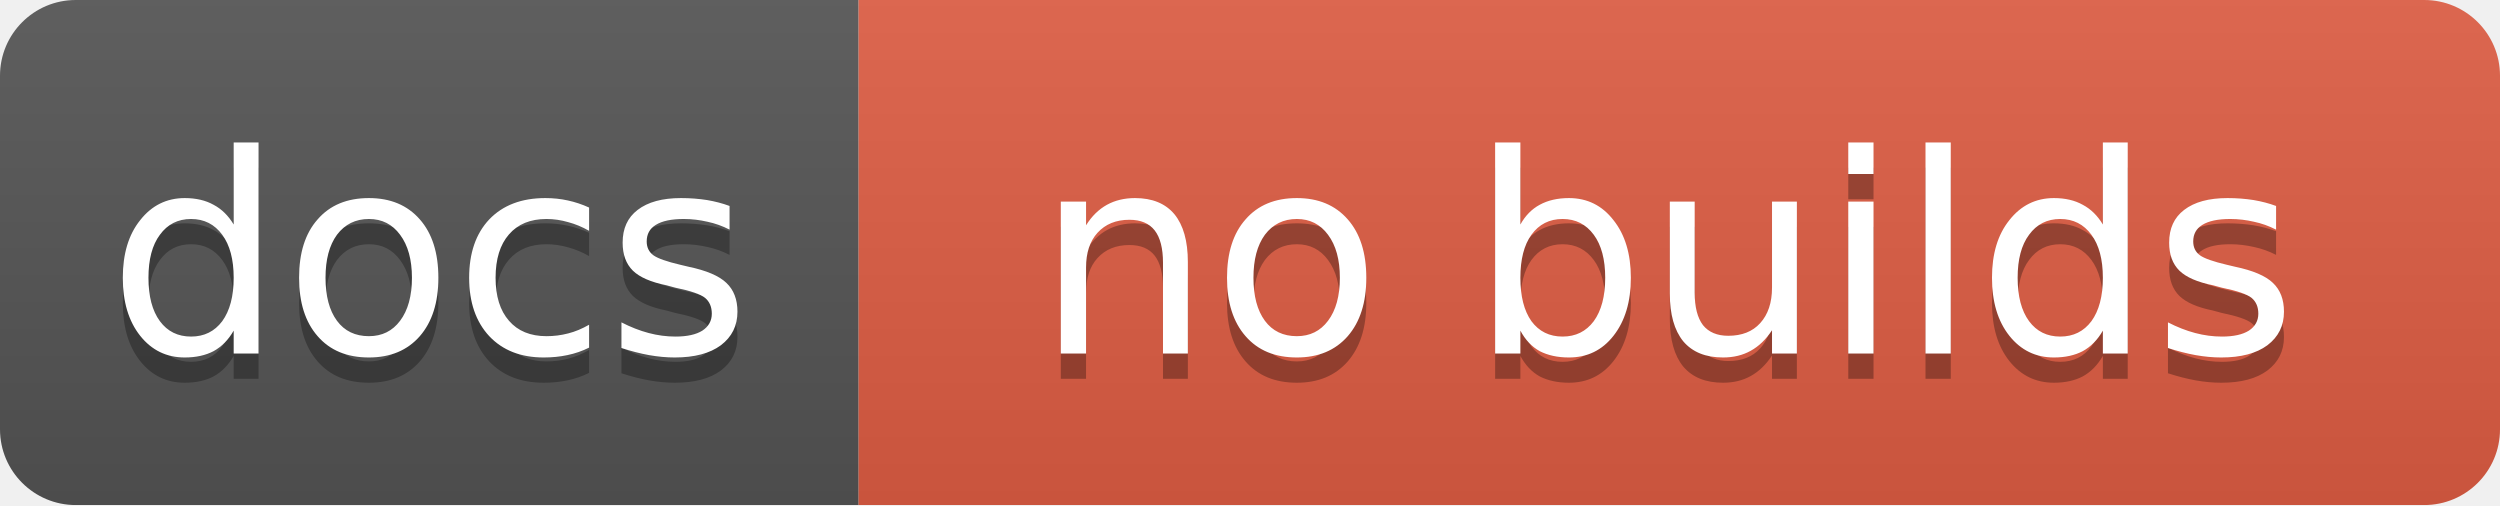
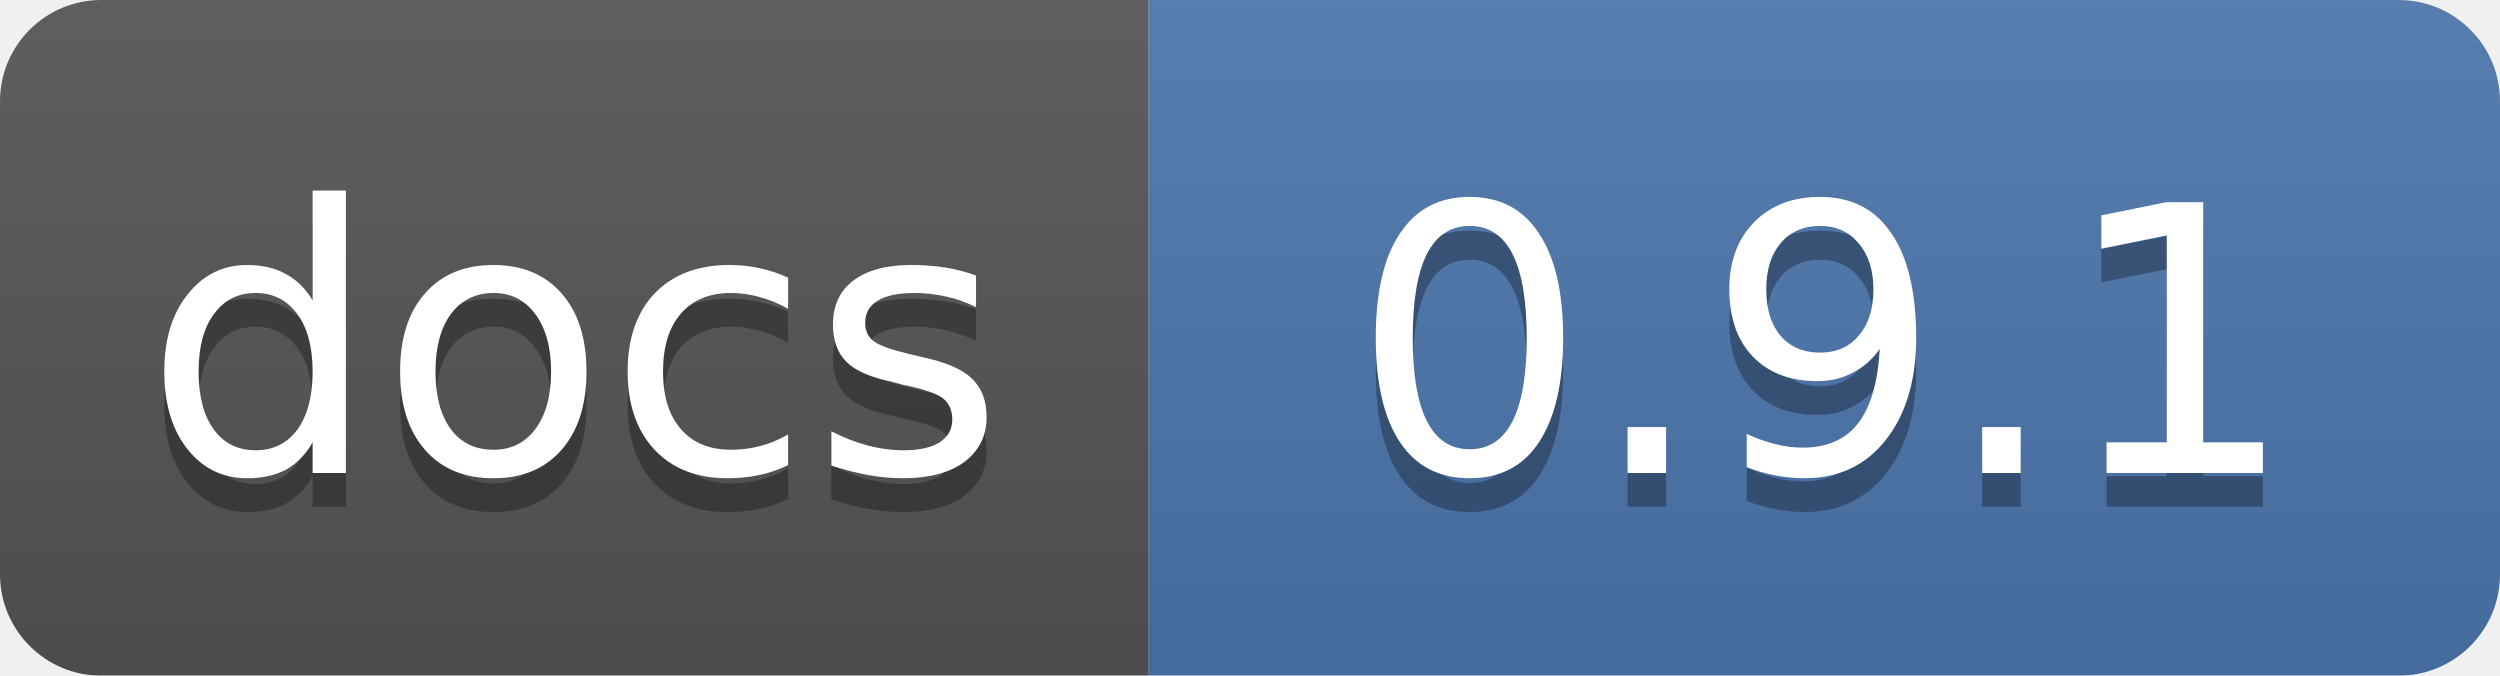
- <svg xmlns="http://www.w3.org/2000/svg" width="99" height="20">
+ <svg xmlns="http://www.w3.org/2000/svg" width="74" height="20">
  <linearGradient id="smooth" x2="0" y2="100%">
    <stop offset="0" stop-color="#bbb" stop-opacity=".1" />
    <stop offset="1" stop-opacity=".1" />
  </linearGradient>
  <mask id="round">
-     <rect width="99" height="20" rx="3" fill="#fff" />
+     <rect width="74" height="20" rx="3" fill="#fff" />
  </mask>
  <g mask="url(#round)">
    <rect width="34" height="20" fill="#555" />
-     <rect x="34" width="65" height="20" fill="#e05d44" />
-     <rect width="99" height="20" fill="url(#smooth)" />
+     <rect x="34" width="40" height="20" fill="#4d76ae" />
+     <rect width="74" height="20" fill="url(#smooth)" />
  </g>
  <g fill="#fff" text-anchor="middle" font-family="DejaVu Sans,Verdana,Geneva,sans-serif" font-size="11">
    <text x="17" y="15" fill="#010101" fill-opacity=".3">docs</text>
    <text x="17" y="14">docs</text>
-     <text x="66" y="15" fill="#010101" fill-opacity=".3">no builds</text>
-     <text x="66" y="14">no builds</text>
+     <text x="54" y="15" fill="#010101" fill-opacity=".3">0.9.1</text>
+     <text x="54" y="14">0.9.1</text>
  </g>
</svg>
